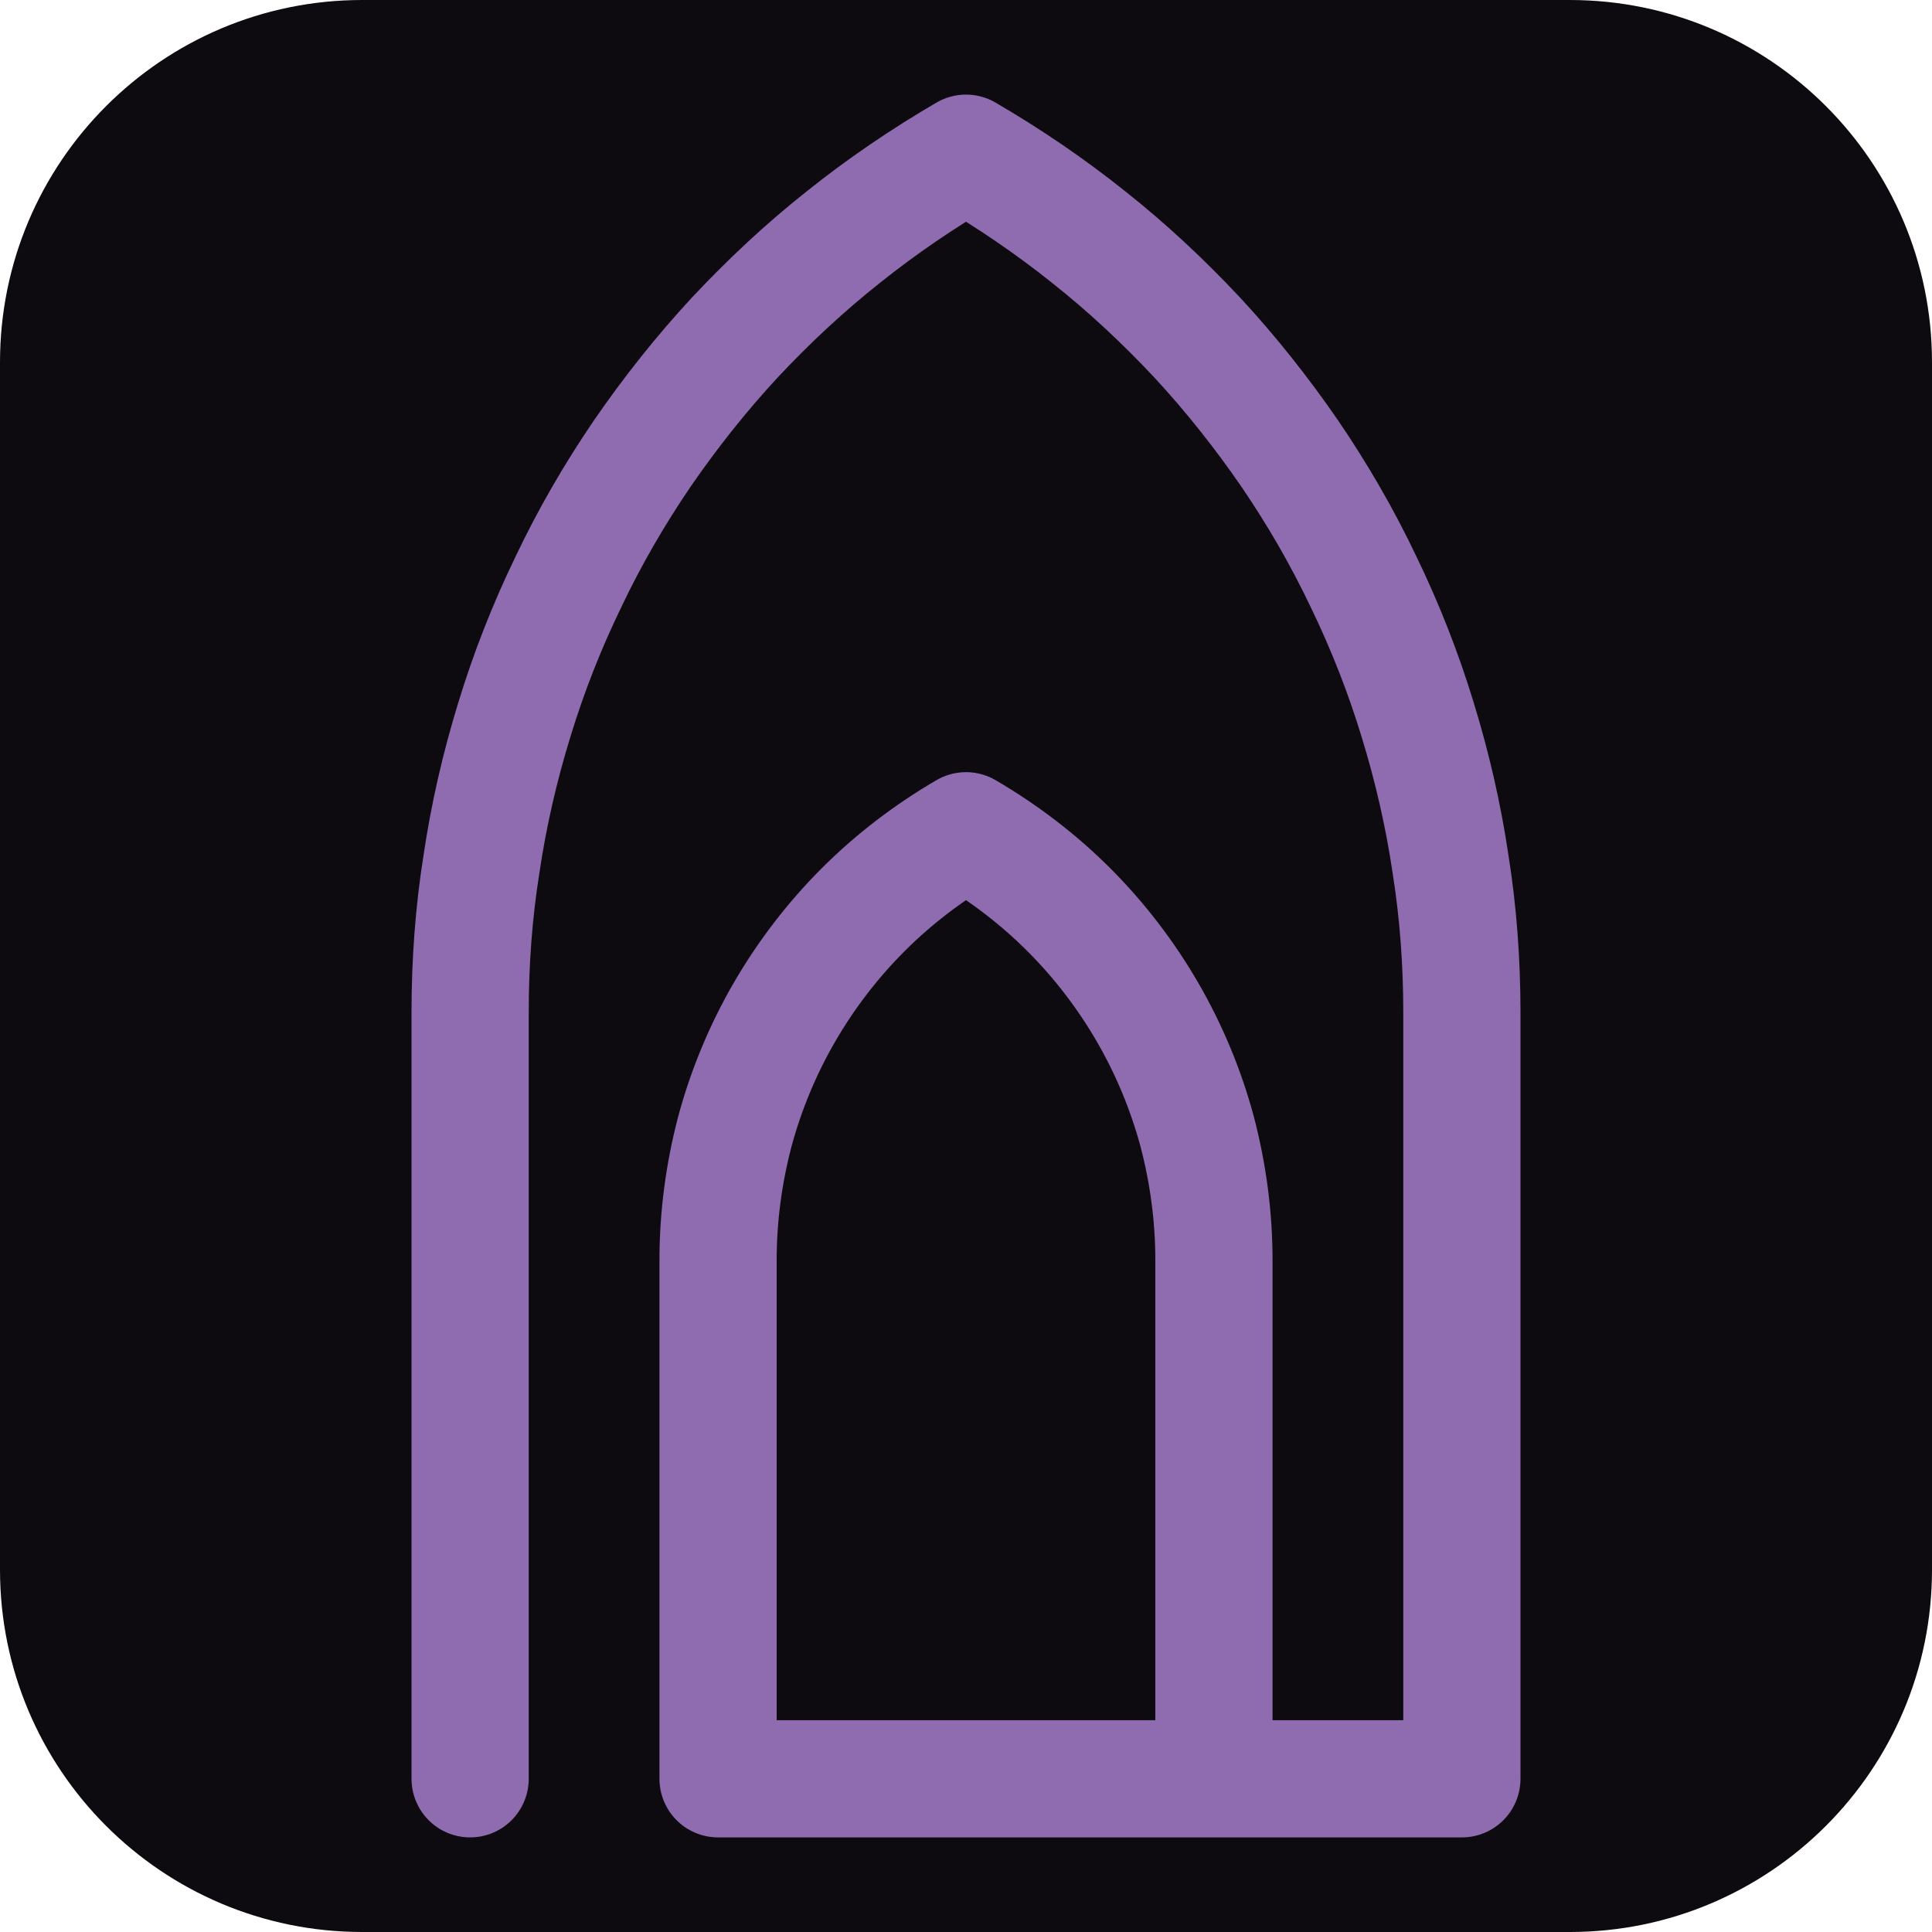
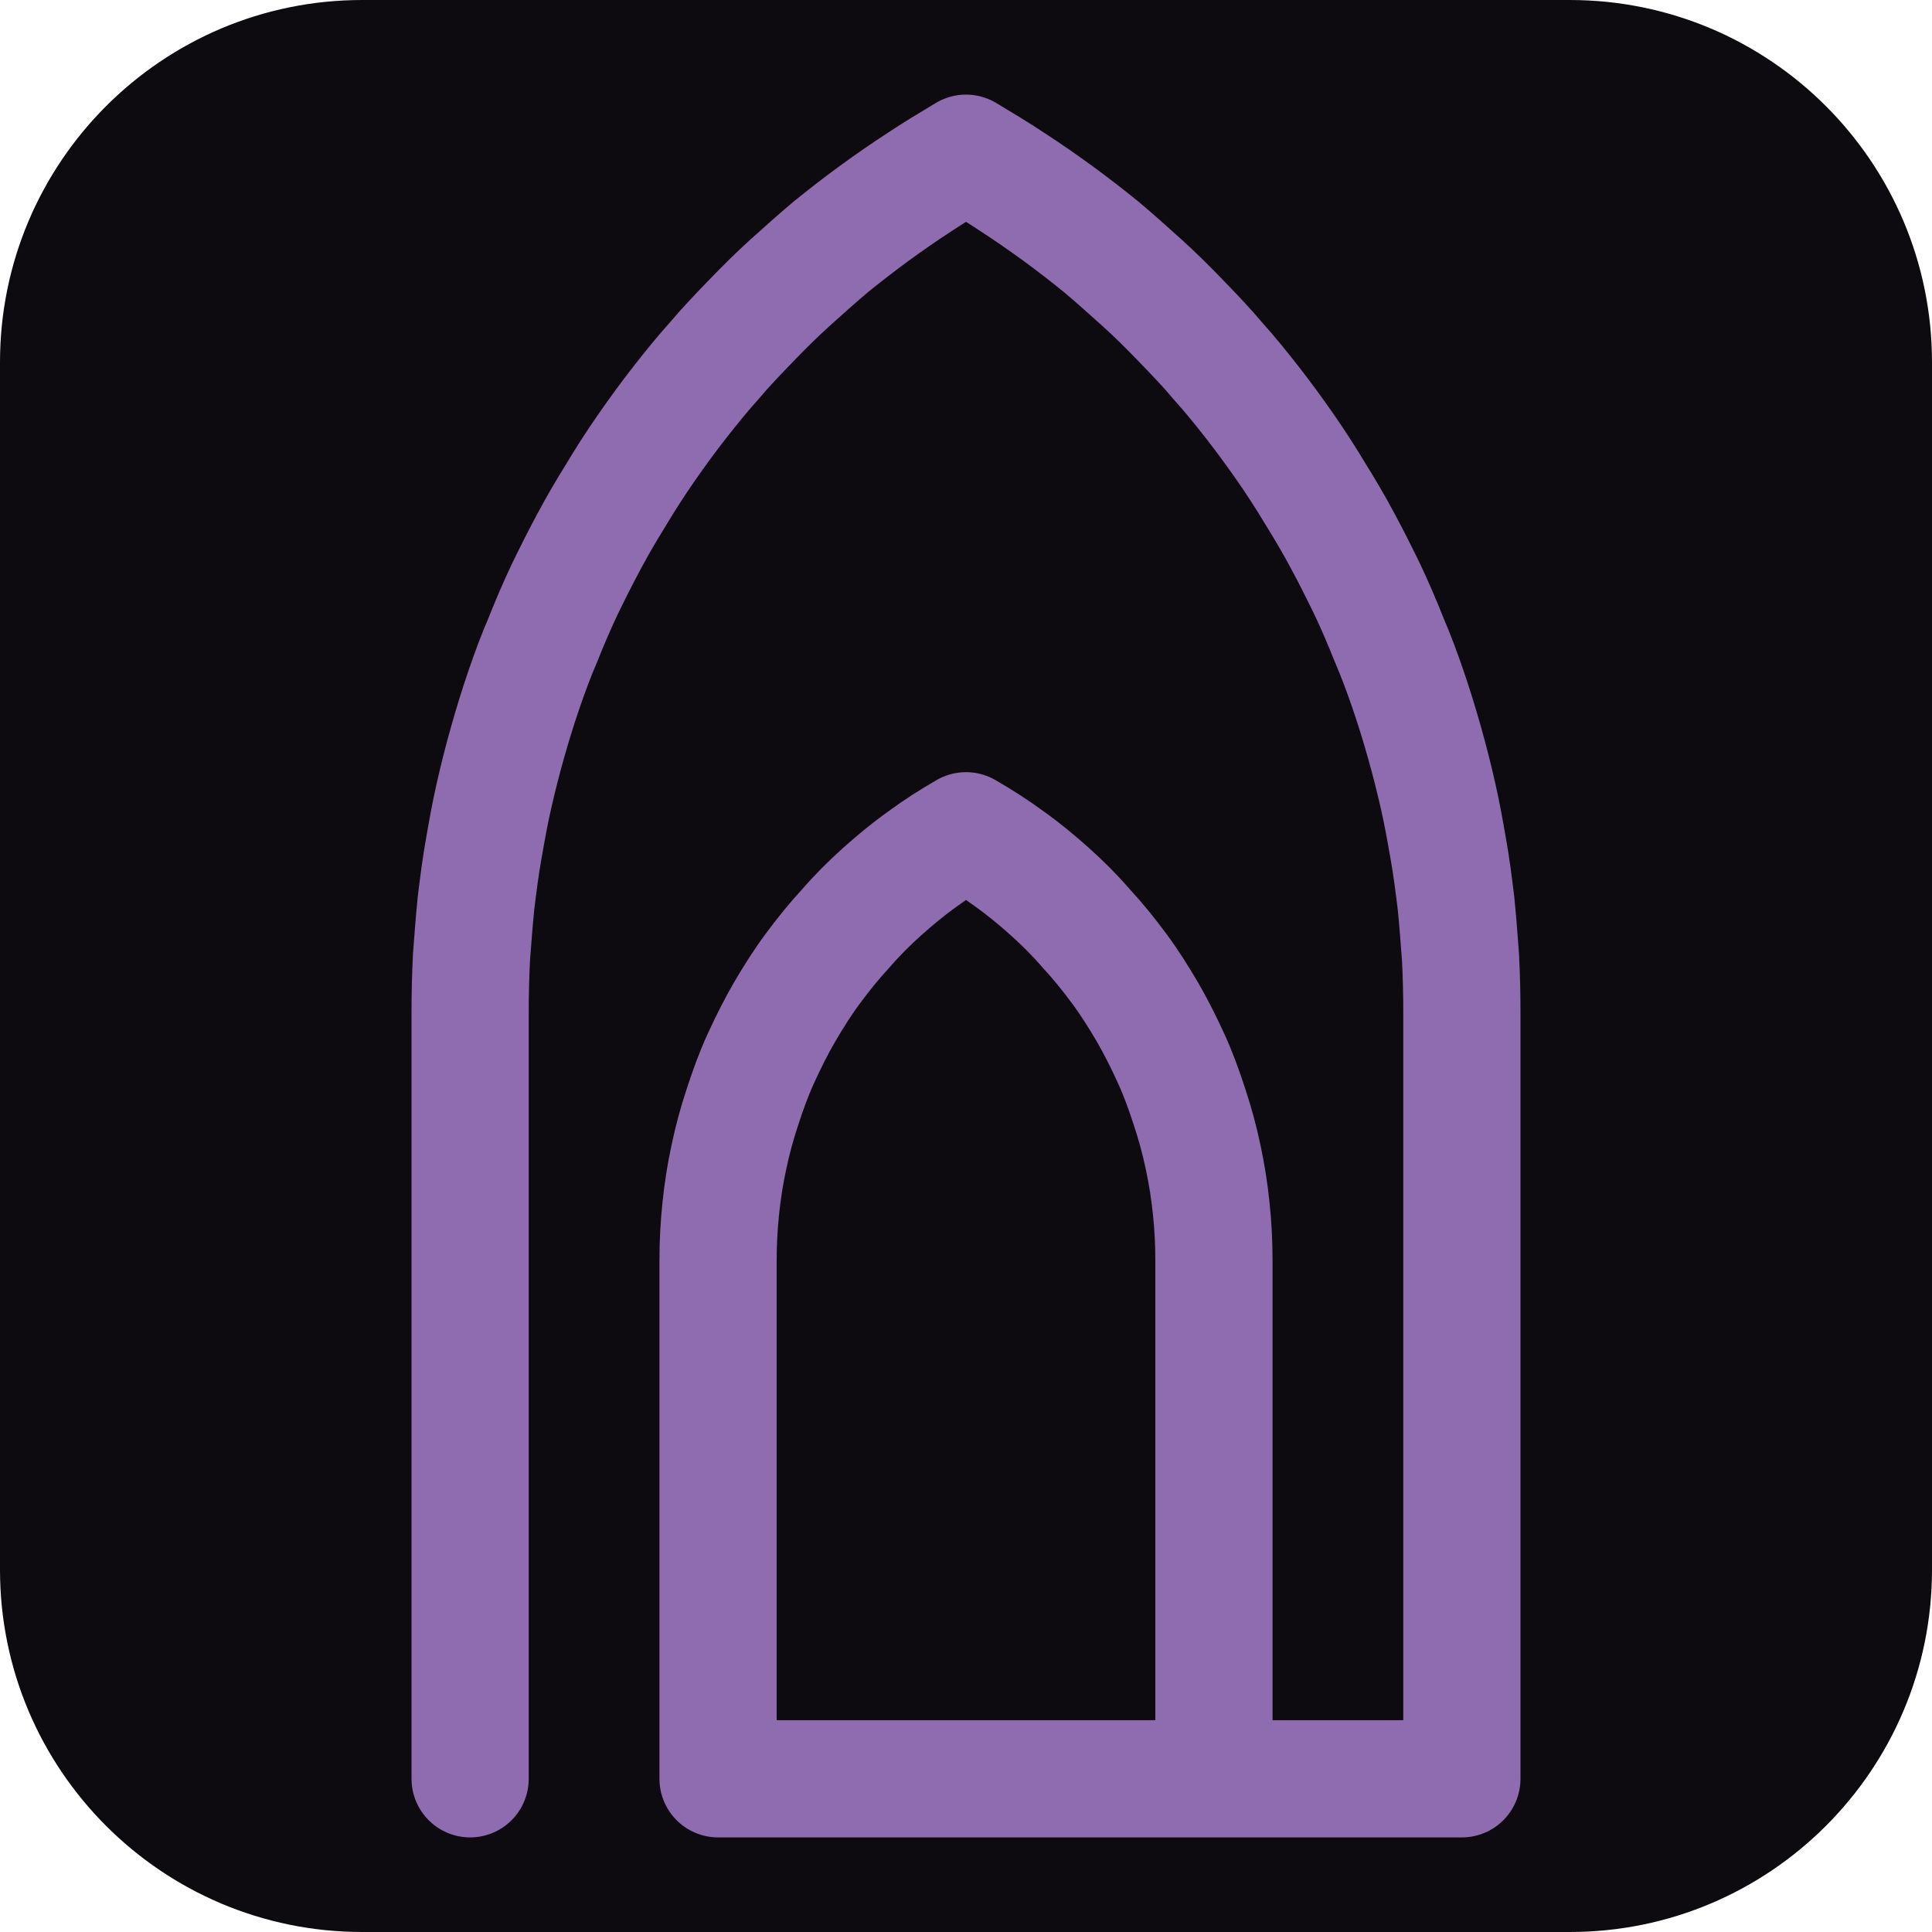
<svg xmlns="http://www.w3.org/2000/svg" viewBox="0 0 48 48">
  <rect width="48" height="48" rx="9" fill="#0e0b10" />
-   <path d="M13 42.03C13 40.89 13 39.76 13 38.63C13 37.49 13 36.36 13 35.23C13 34.09 13 32.96 13 31.83C13 30.69 13 29.56 13 28.43C13 27.29 13 26.16 13 25.03C13 23.92 13.08 22.82 13.25 21.75C13.41 20.66 13.66 19.58 13.98 18.54C14.3 17.49 14.7 16.47 15.18 15.48C15.65 14.49 16.2 13.54 16.82 12.63C17.44 11.73 18.12 10.87 18.87 10.06C19.62 9.26 20.42 8.51 21.28 7.83C22.13 7.15 23.04 6.53 24 5.97C24.96 6.53 25.87 7.15 26.72 7.83C27.58 8.51 28.38 9.26 29.13 10.06C29.88 10.87 30.56 11.73 31.18 12.63C31.8 13.54 32.35 14.49 32.82 15.48C33.3 16.47 33.7 17.49 34.02 18.54C34.34 19.58 34.59 20.66 34.75 21.75C34.92 22.82 35 23.92 35 25.03C35 26.16 35 27.29 35 28.43C35 29.56 35 30.69 35 31.83C35 32.96 35 34.09 35 35.23C35 36.36 35 37.49 35 38.63C35 39.76 35 40.89 35 42.03C33.9 42.03 32.8 42.03 31.7 42.03C30.6 42.03 29.5 42.03 28.4 42.03C27.3 42.03 26.2 42.03 25.1 42.03C24 42.03 22.9 42.03 21.8 42.03C20.7 42.03 19.6 42.03 18.5 42.03C18.5 40.75 18.5 39.47 18.5 38.19C18.5 36.92 18.5 35.64 18.5 34.36C18.5 33.08 18.5 31.8 18.5 30.53C18.5 29.55 18.63 28.6 18.87 27.68C19.12 26.75 19.49 25.86 19.97 25.03C20.45 24.2 21.04 23.43 21.72 22.75C22.39 22.08 23.16 21.49 24 21C24.84 21.49 25.61 22.08 26.28 22.75C26.96 23.43 27.55 24.2 28.03 25.03C28.51 25.86 28.88 26.75 29.13 27.68C29.37 28.6 29.5 29.55 29.5 30.53C29.5 31.48 29.5 32.44 29.5 33.4C29.5 34.36 29.5 35.32 29.5 36.28C29.5 37.23 29.5 38.19 29.5 39.15C29.5 40.11 29.5 41.07 29.5 42.03" transform="translate(24 24) scale(1.12) translate(-24 -24)" fill="none" stroke="#8F6BB0" stroke-width="2.6" stroke-linecap="round" stroke-linejoin="round" />
+   <path d="M13 42.03C13 41.62 13 41.22 13 40.81C13 40.41 13 40 13 39.6C13 39.19 13 38.79 13 38.38C13 37.98 13 37.57 13 37.17C13 36.76 13 36.36 13 35.95C13 35.55 13 35.15 13 34.74C13 34.34 13 33.93 13 33.53C13 33.12 13 32.72 13 32.31C13 31.91 13 31.5 13 31.1C13 30.69 13 30.29 13 29.88C13 29.48 13 29.07 13 28.67C13 28.26 13 27.86 13 27.45C13 27.05 13 26.65 13 26.24C13 25.84 13 25.43 13 25.03C13 24.62 13.01 24.22 13.03 23.81C13.06 23.41 13.09 23.01 13.13 22.61C13.18 22.2 13.23 21.8 13.3 21.41C13.37 21.01 13.44 20.61 13.53 20.22C13.62 19.82 13.72 19.43 13.83 19.04C13.94 18.65 14.06 18.26 14.19 17.88C14.32 17.5 14.46 17.12 14.62 16.75C14.77 16.37 14.93 16 15.1 15.64C15.28 15.27 15.46 14.91 15.65 14.56C15.84 14.2 16.05 13.85 16.26 13.51C16.47 13.16 16.69 12.82 16.92 12.49C17.15 12.16 17.39 11.83 17.64 11.51C17.89 11.19 18.14 10.88 18.41 10.58C18.67 10.27 18.95 9.98 19.23 9.69C19.51 9.4 19.8 9.11 20.1 8.84C20.4 8.57 20.7 8.3 21.01 8.04C21.32 7.79 21.64 7.54 21.97 7.3C22.3 7.06 22.63 6.83 22.97 6.61C23.3 6.39 23.65 6.18 24 5.97C24.35 6.18 24.7 6.39 25.03 6.61C25.37 6.83 25.7 7.06 26.03 7.3C26.36 7.54 26.68 7.79 26.99 8.04C27.3 8.3 27.6 8.57 27.9 8.84C28.2 9.11 28.49 9.4 28.77 9.69C29.05 9.98 29.33 10.27 29.59 10.58C29.86 10.88 30.11 11.19 30.36 11.51C30.61 11.83 30.85 12.16 31.08 12.49C31.31 12.82 31.53 13.16 31.74 13.51C31.95 13.85 32.16 14.2 32.35 14.56C32.54 14.91 32.72 15.27 32.9 15.64C33.07 16 33.23 16.37 33.38 16.75C33.54 17.12 33.68 17.5 33.81 17.88C33.94 18.26 34.06 18.65 34.17 19.04C34.28 19.43 34.38 19.82 34.47 20.22C34.56 20.61 34.63 21.01 34.7 21.41C34.77 21.8 34.82 22.2 34.87 22.61C34.91 23.01 34.94 23.41 34.97 23.81C34.99 24.22 35 24.62 35 25.03C35 25.43 35 25.84 35 26.24C35 26.65 35 27.05 35 27.45C35 27.86 35 28.26 35 28.67C35 29.07 35 29.48 35 29.88C35 30.29 35 30.69 35 31.1C35 31.5 35 31.91 35 32.31C35 32.72 35 33.12 35 33.53C35 33.93 35 34.34 35 34.74C35 35.15 35 35.55 35 35.95C35 36.36 35 36.76 35 37.17C35 37.57 35 37.98 35 38.38C35 38.79 35 39.19 35 39.6C35 40 35 40.41 35 40.81C35 41.22 35 41.62 35 42.03C34.61 42.03 34.21 42.03 33.82 42.03C33.43 42.03 33.04 42.03 32.64 42.03C32.25 42.03 31.86 42.03 31.46 42.03C31.07 42.03 30.68 42.03 30.29 42.03C29.89 42.03 29.5 42.03 29.11 42.03C28.71 42.03 28.32 42.03 27.93 42.03C27.54 42.03 27.14 42.03 26.75 42.03C26.36 42.03 25.96 42.03 25.57 42.03C25.18 42.03 24.79 42.03 24.39 42.03C24 42.03 23.61 42.03 23.21 42.03C22.82 42.03 22.43 42.03 22.04 42.03C21.64 42.03 21.25 42.03 20.86 42.03C20.46 42.03 20.07 42.03 19.68 42.03C19.29 42.03 18.89 42.03 18.5 42.03C18.5 41.64 18.5 41.26 18.5 40.88C18.5 40.49 18.5 40.11 18.5 39.73C18.5 39.34 18.5 38.96 18.5 38.58C18.5 38.19 18.5 37.81 18.5 37.43C18.5 37.04 18.5 36.66 18.5 36.28C18.5 35.89 18.5 35.51 18.5 35.13C18.5 34.74 18.5 34.36 18.5 33.98C18.5 33.59 18.5 33.21 18.5 32.83C18.5 32.44 18.5 32.06 18.5 31.68C18.5 31.29 18.5 30.91 18.5 30.53C18.5 30.14 18.52 29.76 18.56 29.38C18.6 28.99 18.66 28.61 18.74 28.24C18.82 27.86 18.92 27.49 19.04 27.13C19.16 26.76 19.29 26.4 19.45 26.05C19.61 25.7 19.78 25.36 19.97 25.03C20.17 24.69 20.37 24.37 20.6 24.06C20.83 23.75 21.07 23.45 21.33 23.17C21.58 22.88 21.85 22.61 22.14 22.35C22.42 22.1 22.72 21.85 23.03 21.63C23.34 21.4 23.67 21.19 24 21C24.33 21.19 24.66 21.4 24.97 21.63C25.28 21.85 25.58 22.1 25.86 22.35C26.15 22.61 26.42 22.88 26.67 23.17C26.93 23.45 27.17 23.75 27.4 24.06C27.63 24.37 27.83 24.69 28.03 25.03C28.22 25.36 28.39 25.7 28.55 26.05C28.71 26.4 28.84 26.76 28.96 27.13C29.08 27.49 29.18 27.86 29.26 28.24C29.34 28.61 29.4 28.99 29.44 29.38C29.48 29.76 29.5 30.14 29.5 30.53C29.5 30.91 29.5 31.29 29.5 31.68C29.5 32.06 29.5 32.44 29.5 32.83C29.5 33.21 29.5 33.59 29.5 33.98C29.5 34.36 29.5 34.74 29.5 35.13C29.5 35.51 29.5 35.89 29.5 36.28C29.5 36.66 29.5 37.04 29.5 37.43C29.5 37.81 29.5 38.19 29.5 38.58C29.5 38.96 29.5 39.34 29.5 39.73C29.5 40.11 29.5 40.49 29.5 40.88C29.5 41.26 29.5 41.64 29.5 42.03" transform="translate(24 24) scale(1.12) translate(-24 -24)" fill="none" stroke="#8F6BB0" stroke-width="2.6" stroke-linecap="round" stroke-linejoin="round" />
</svg>
